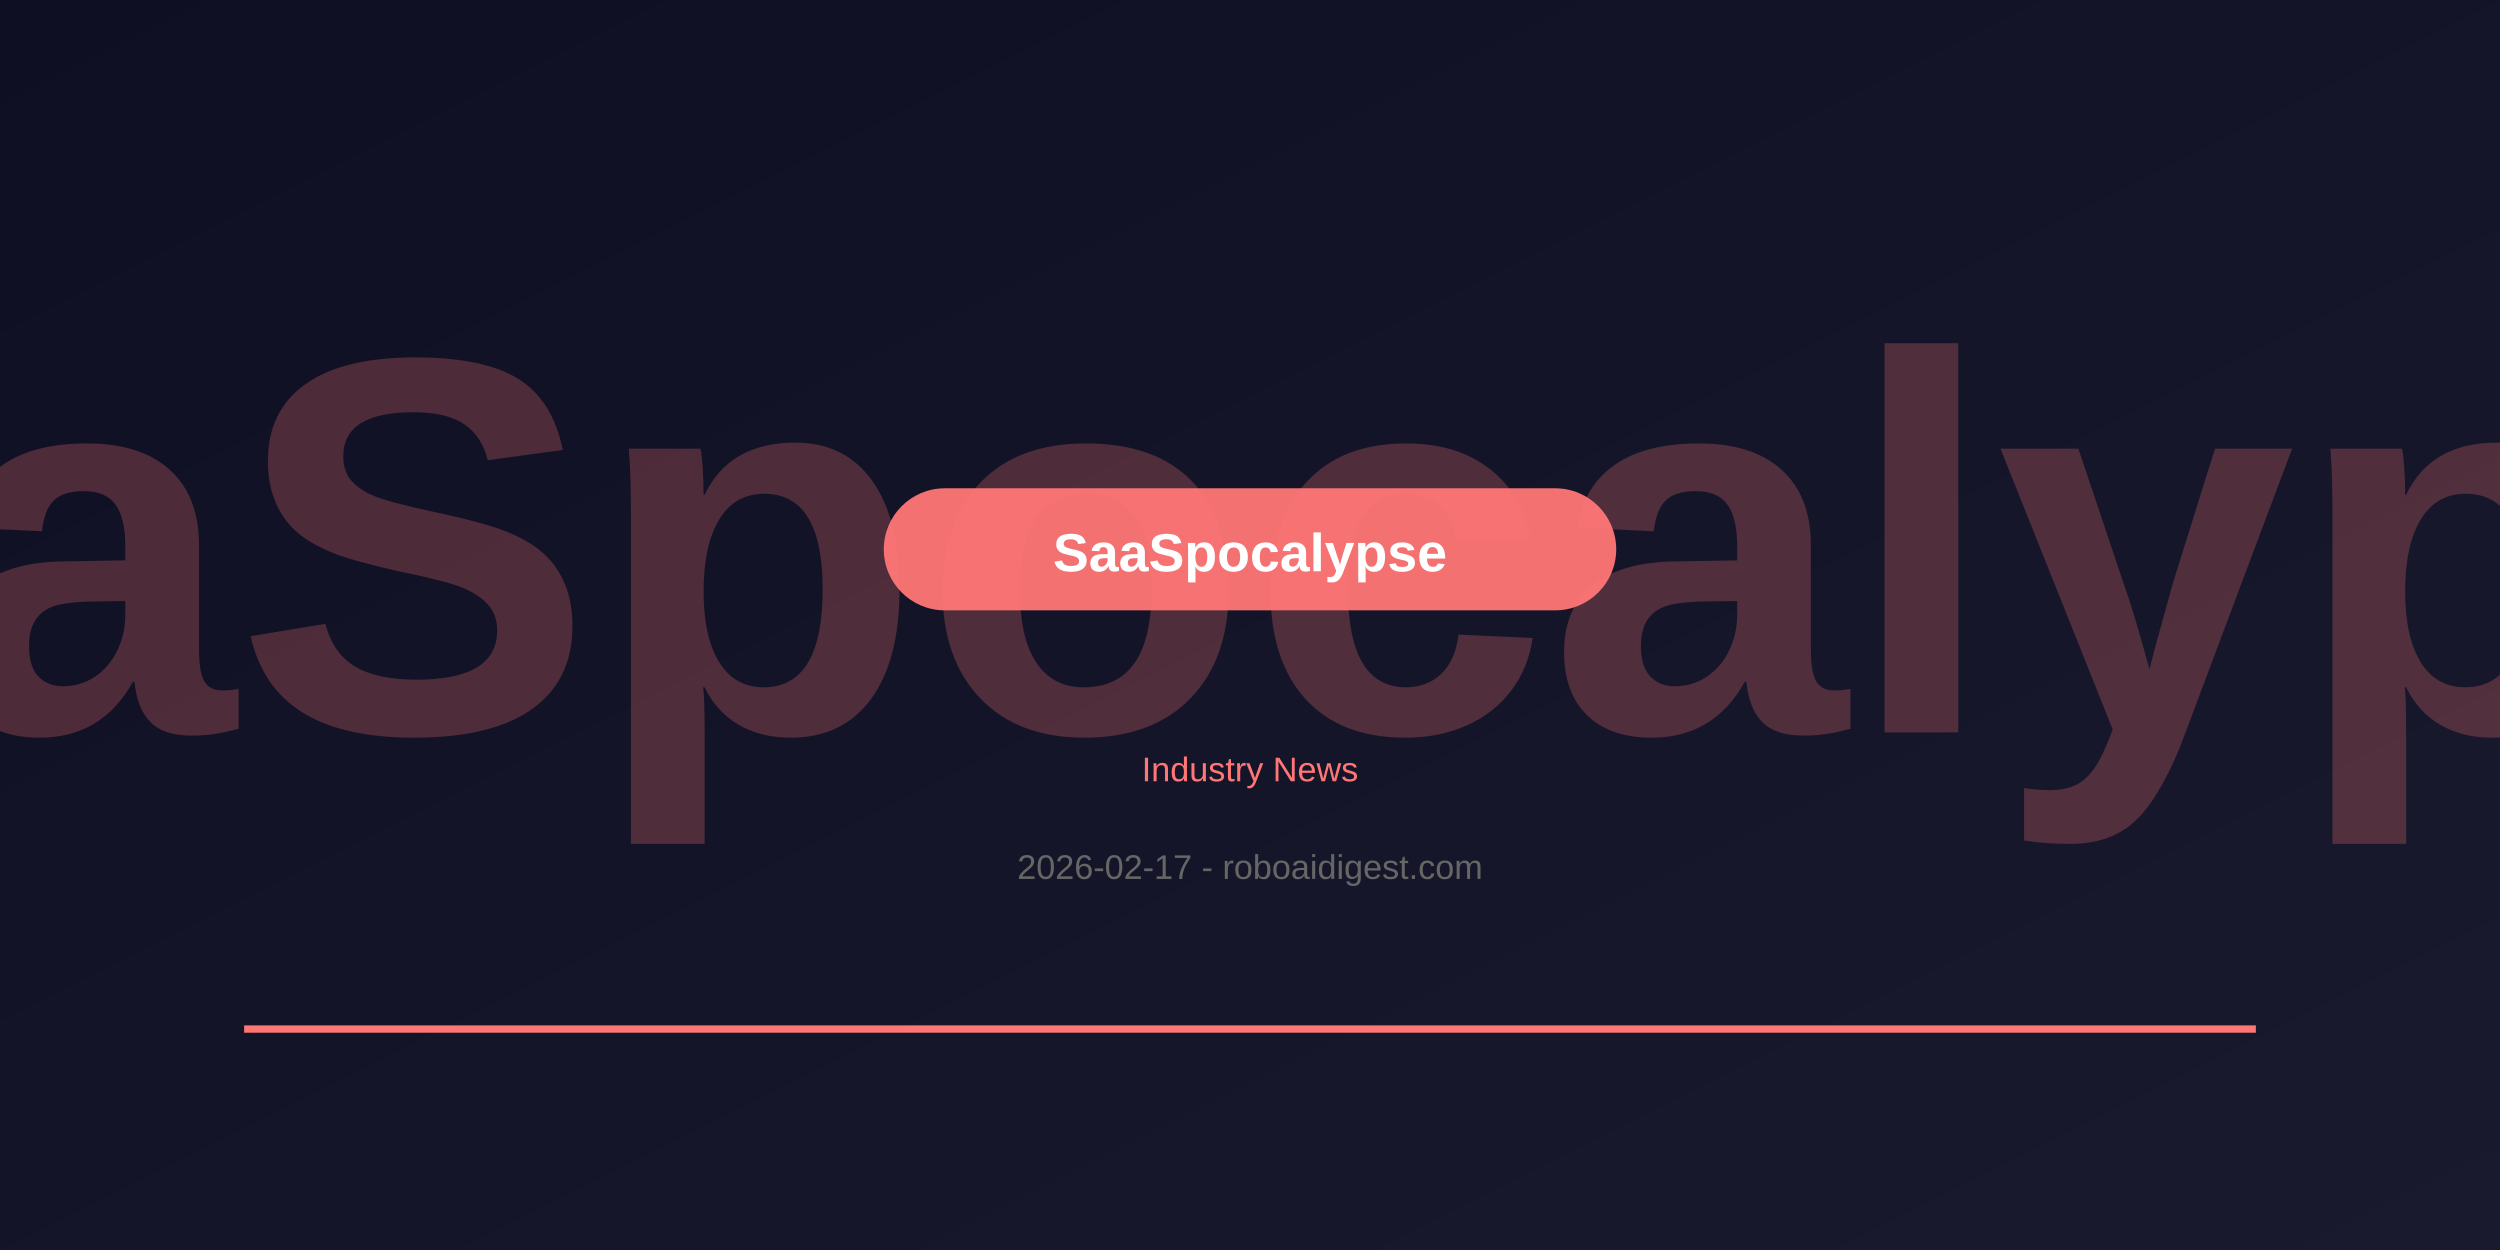
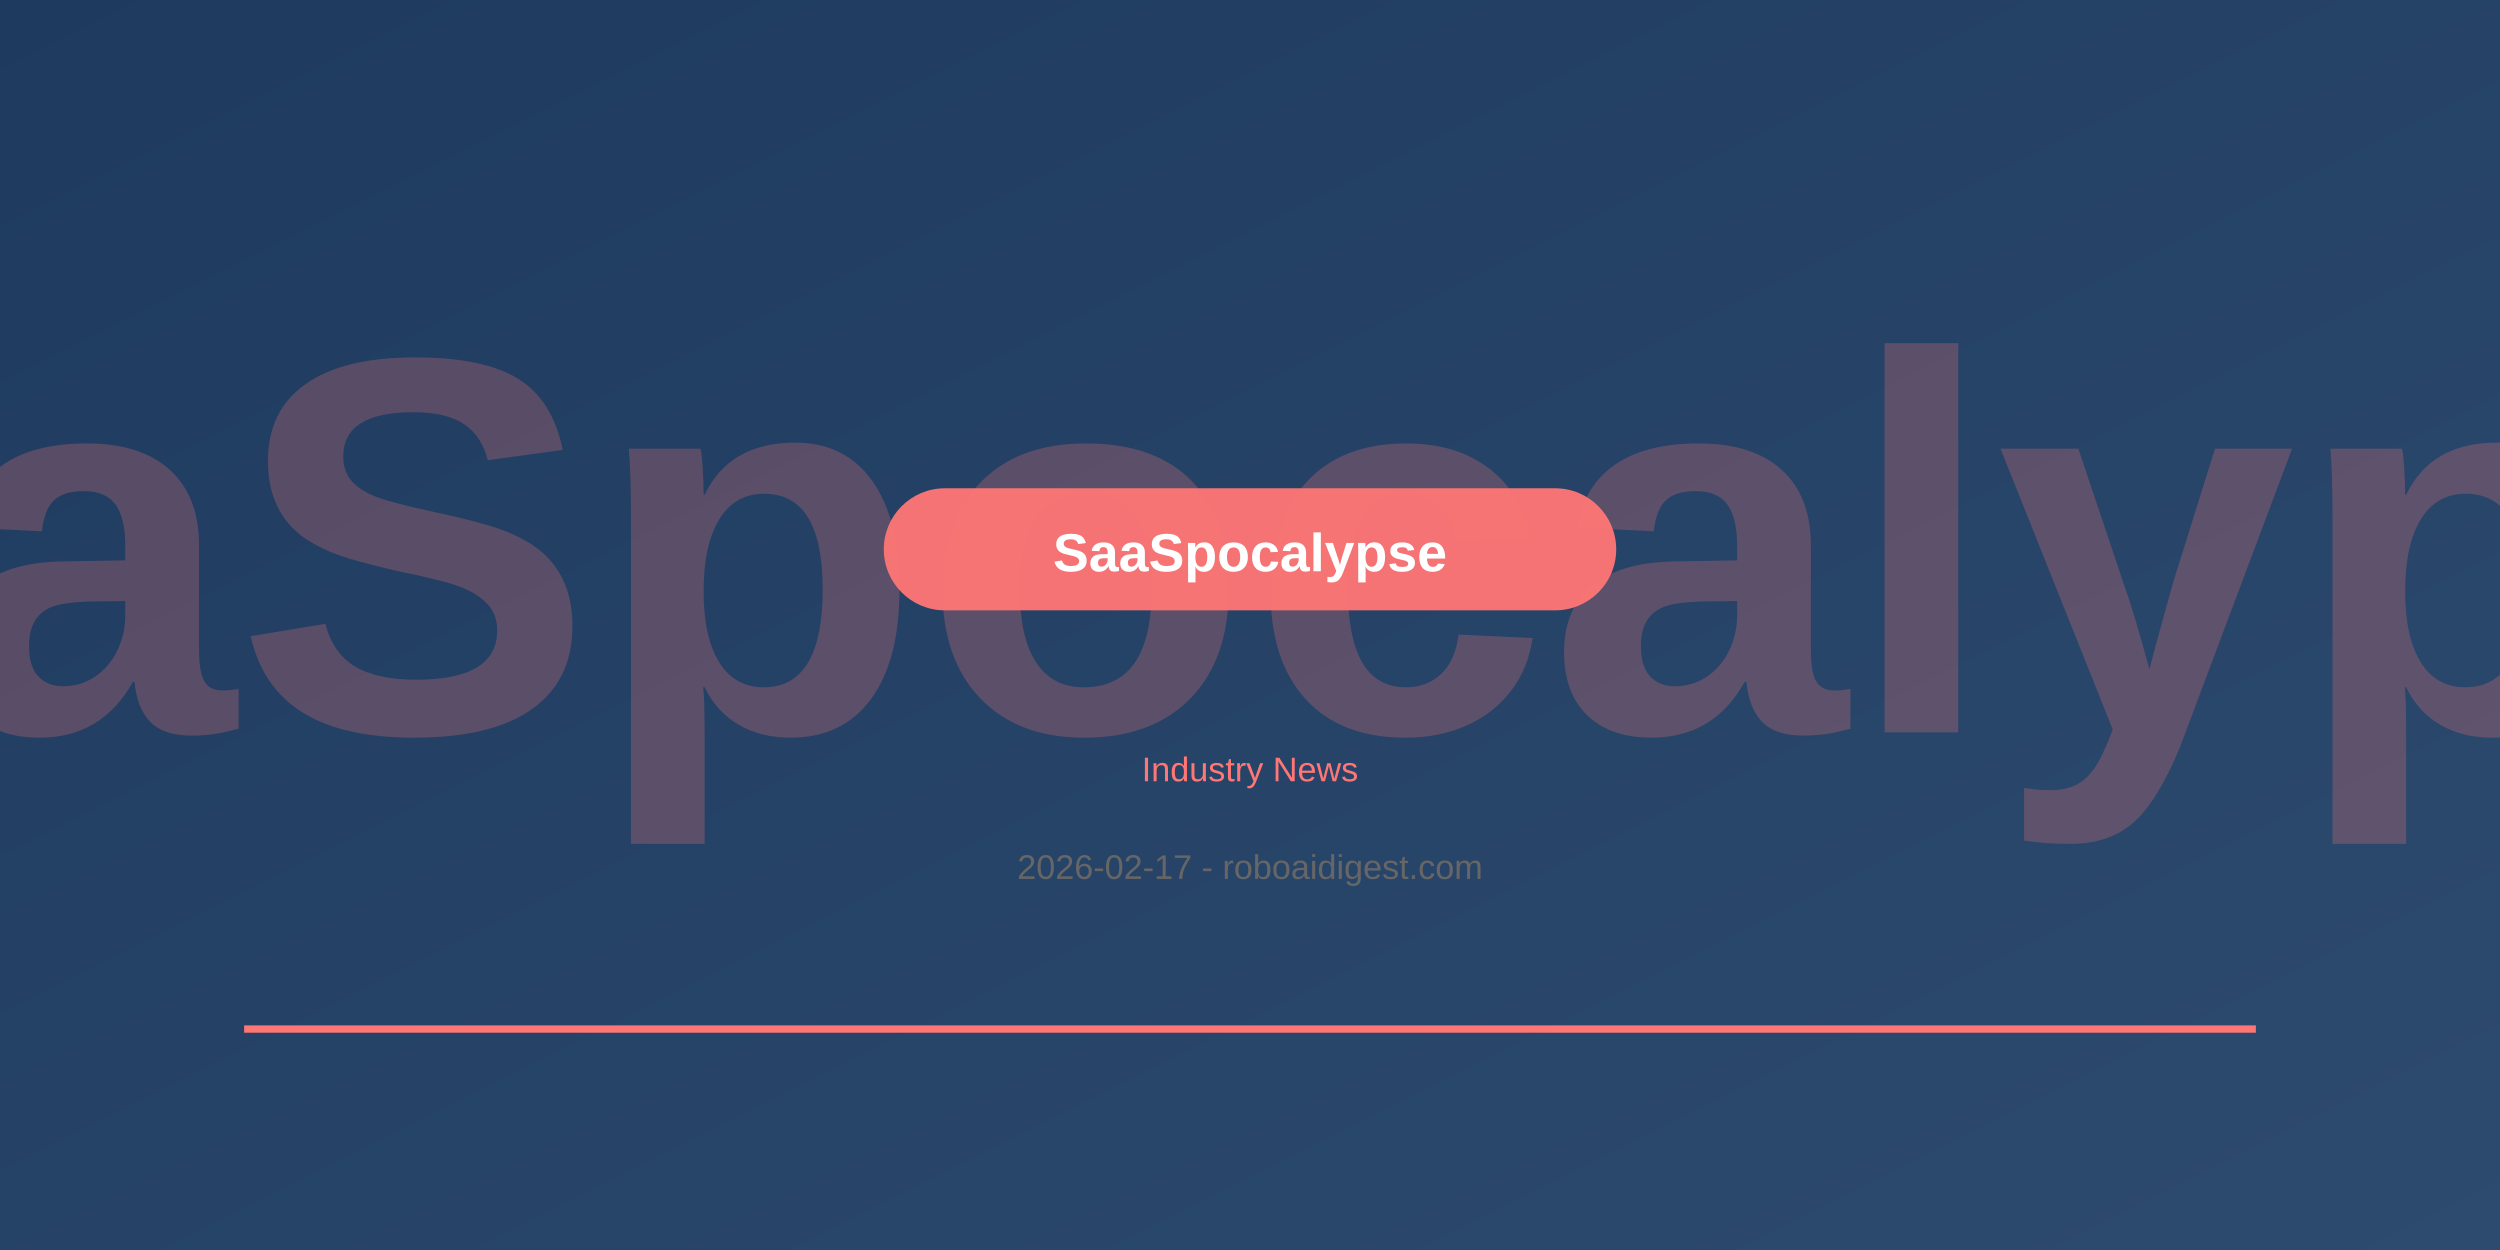
<svg xmlns="http://www.w3.org/2000/svg" width="1024" height="512" viewBox="0 0 1024 512">
  <defs>
    <linearGradient id="bg" x1="0%" y1="0%" x2="100%" y2="100%">
-       <stop offset="0%" style="stop-color:#0f0f23" />
-       <stop offset="100%" style="stop-color:#1a1a2e" />
+       <stop offset="0%" style="stop-color:#1e3a5f" />
+       <stop offset="100%" style="stop-color:#2d4a6f" />
    </linearGradient>
  </defs>
  <rect width="1024" height="512" fill="url(#bg)" />
  <text x="512" y="300" font-family="Arial Black, Arial" font-size="220" font-weight="bold" fill="#ff7675" text-anchor="middle" opacity="0.25">SaaSpocalypse</text>
  <rect x="362" y="200" width="300" height="50" rx="25" fill="#ff7675" opacity="0.95" />
  <text x="512" y="234" font-family="Arial" font-size="22" font-weight="bold" fill="white" text-anchor="middle">SaaSpocalypse</text>
  <text x="512" y="320" font-family="Arial" font-size="14" fill="#ff7675" text-anchor="middle">Industry News</text>
  <text x="512" y="360" font-family="Arial" font-size="14" fill="#666" text-anchor="middle">2026-02-17 - roboaidigest.com</text>
  <rect x="100" y="420" width="824" height="3" fill="#ff7675" />
</svg>
